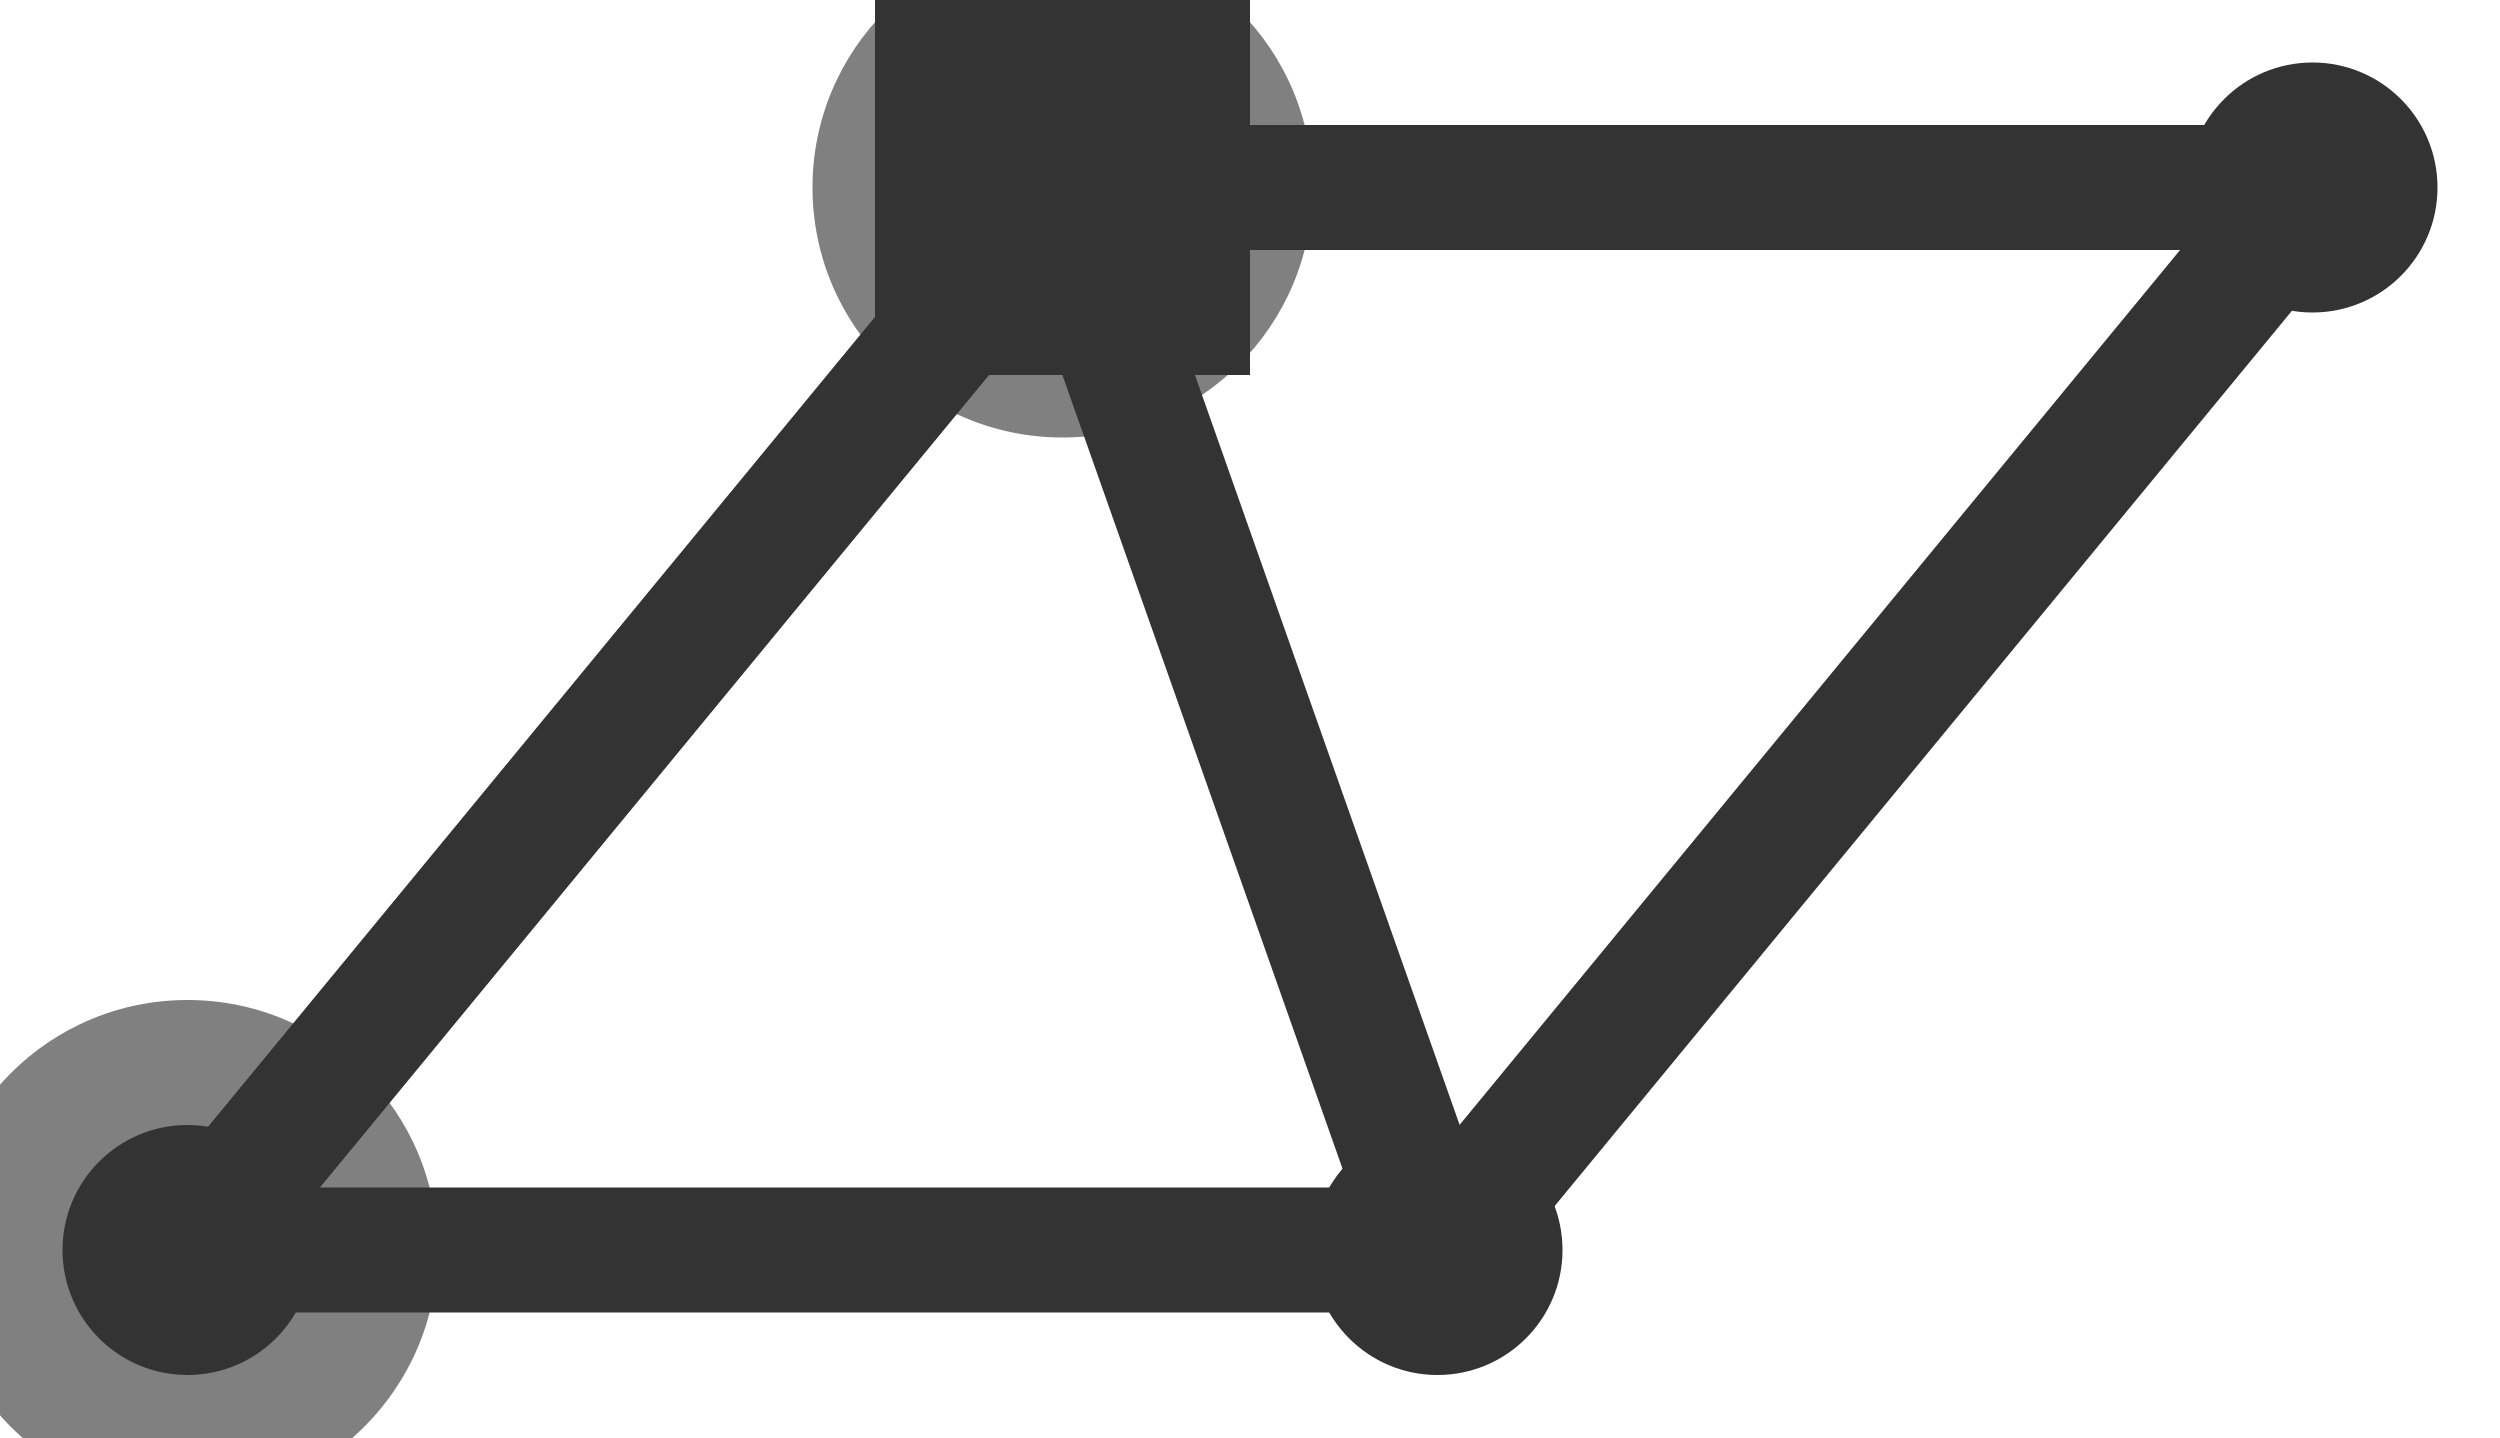
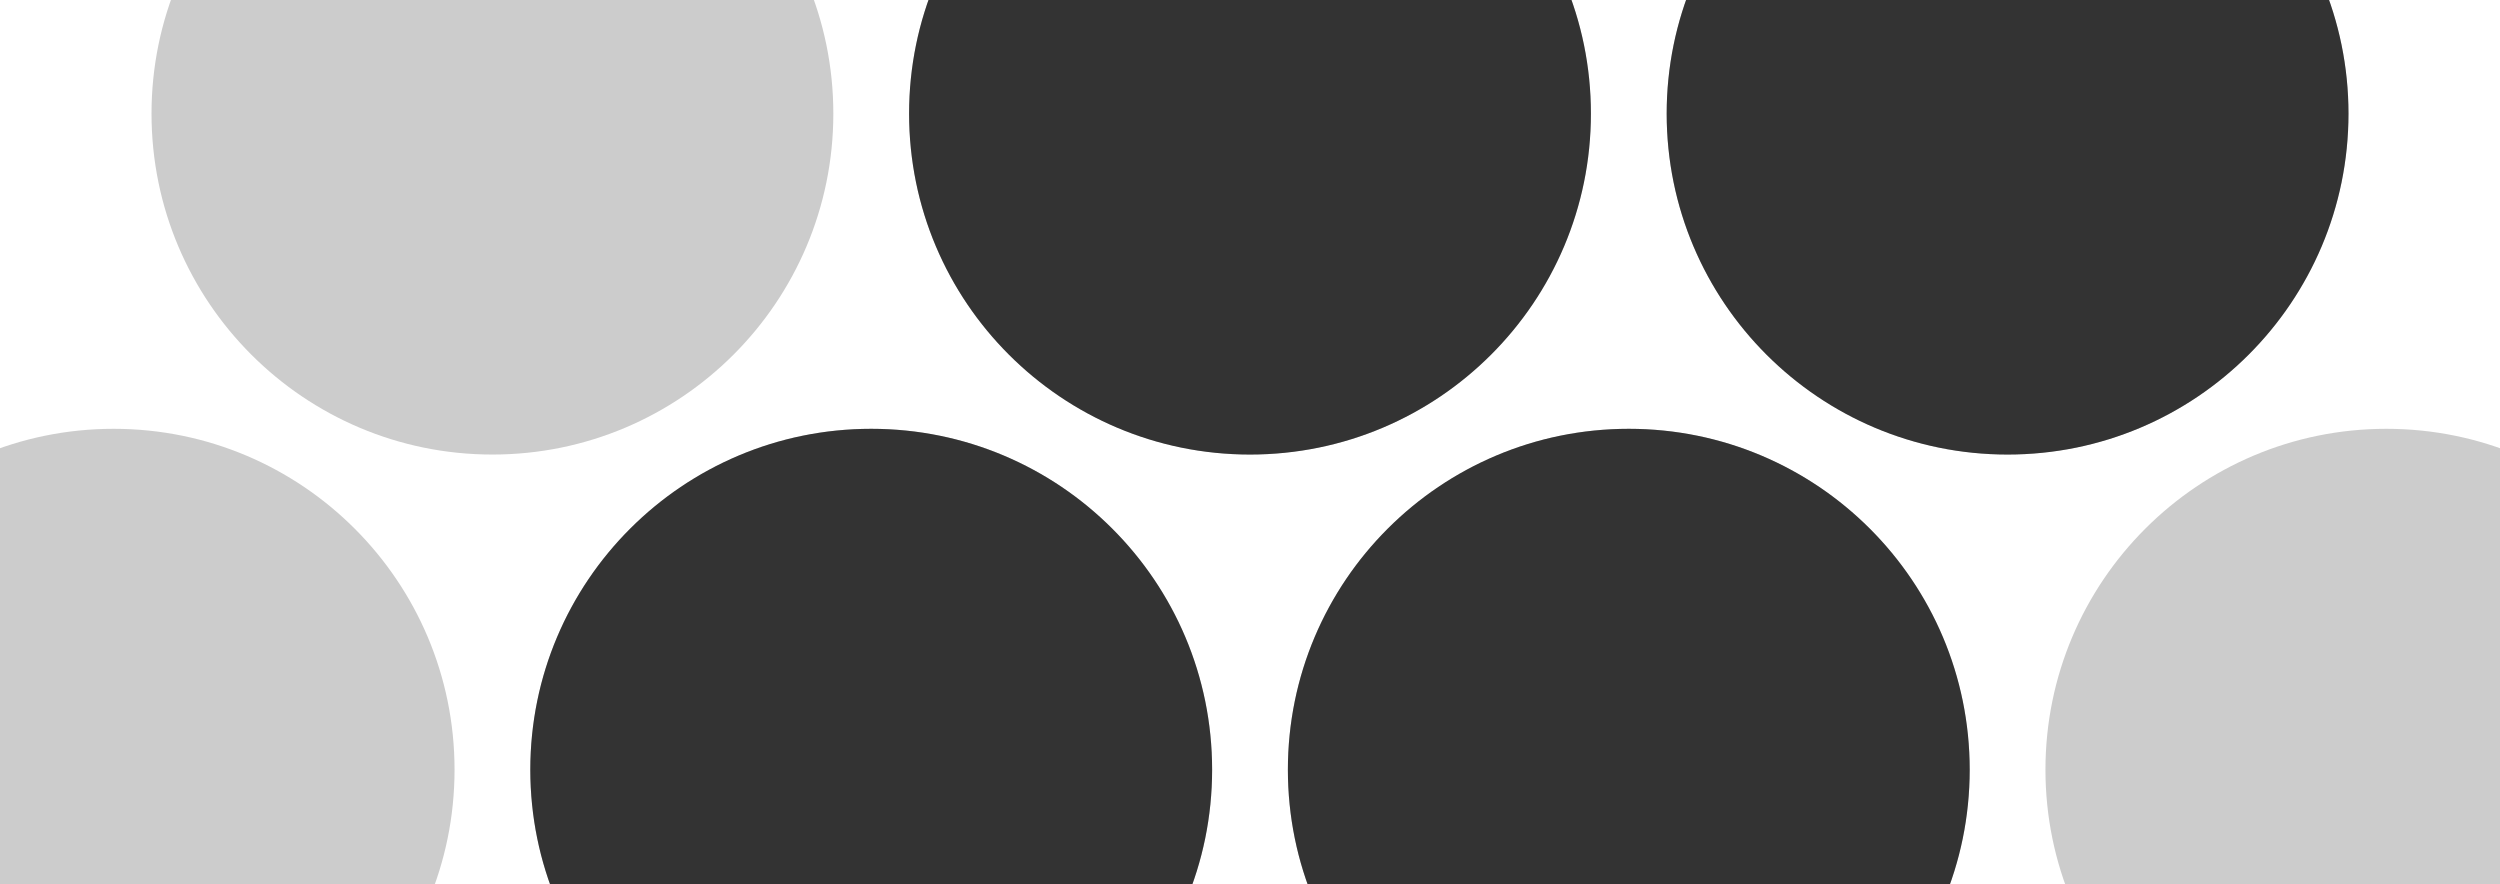
- <svg xmlns="http://www.w3.org/2000/svg" class="chord-icon" width="40.0" height="23.0">
-   <circle cx="3.0" cy="20.0" r="4" fill="gray" />
-   <circle cx="17.0" cy="3.0" r="4" fill="gray" />
-   <circle cx="17.0" cy="3.0" r="2" fill="#333333" />
-   <circle cx="23.0" cy="20.0" r="2" fill="#333333" />
-   <circle cx="37.0" cy="3.0" r="2" fill="#333333" />
-   <circle cx="3.0" cy="20.0" r="2" fill="#333333" />
-   <rect x="14.0" y="0.0" width="6" height="6" fill="#333333" />
-   <line x1="17.0" y1="3.0" x2="23.0" y2="20.0" stroke="#333333" stroke-width="2" />
-   <line x1="17.0" y1="3.0" x2="37.0" y2="3.0" stroke="#333333" stroke-width="2" />
-   <line x1="17.0" y1="3.0" x2="3.0" y2="20.0" stroke="#333333" stroke-width="2" />
-   <line x1="23.0" y1="20.0" x2="37.0" y2="3.0" stroke="#333333" stroke-width="2" />
-   <line x1="23.0" y1="20.0" x2="3.0" y2="20.0" stroke="#333333" stroke-width="2" />
+ <svg xmlns="http://www.w3.org/2000/svg" class="chord-icon" viewBox="0 0 660.0 233.205" data-w="660.0" data-h="233.20508075688772">
+   <circle cx="30.0" cy="203.205" r="90" fill="#CCCCCC" />
+   <circle cx="130.0" cy="30.0" r="90" fill="#CCCCCC" />
+   <circle cx="230.0" cy="203.205" r="90" fill="#CCCCCC" />
+   <circle cx="330.0" cy="30.0" r="90" fill="#CCCCCC" />
+   <circle cx="430.0" cy="203.205" r="90" fill="#CCCCCC" />
+   <circle cx="530.0" cy="30.0" r="90" fill="#CCCCCC" />
+   <circle cx="630.0" cy="203.205" r="90" fill="#CCCCCC" />
+   <circle cx="330.0" cy="30.0" r="90" fill="#333333" />
+   <circle cx="430.0" cy="203.205" r="90" fill="#333333" />
+   <circle cx="530.0" cy="30.0" r="90" fill="#333333" />
+   <circle cx="230.0" cy="203.205" r="90" fill="#333333" />
+   <rect x="330.0" y="30.0" width="0" height="0" fill="#333333" />
+   <line x1="330.0" y1="30.0" x2="430.0" y2="203.205" stroke="#333333" stroke-width="0" />
+   <line x1="330.0" y1="30.0" x2="530.0" y2="30.0" stroke="#333333" stroke-width="0" />
+   <line x1="330.0" y1="30.0" x2="230.0" y2="203.205" stroke="#333333" stroke-width="0" />
+   <line x1="430.0" y1="203.205" x2="530.0" y2="30.0" stroke="#333333" stroke-width="0" />
+   <line x1="430.0" y1="203.205" x2="230.0" y2="203.205" stroke="#333333" stroke-width="0" />
</svg>
